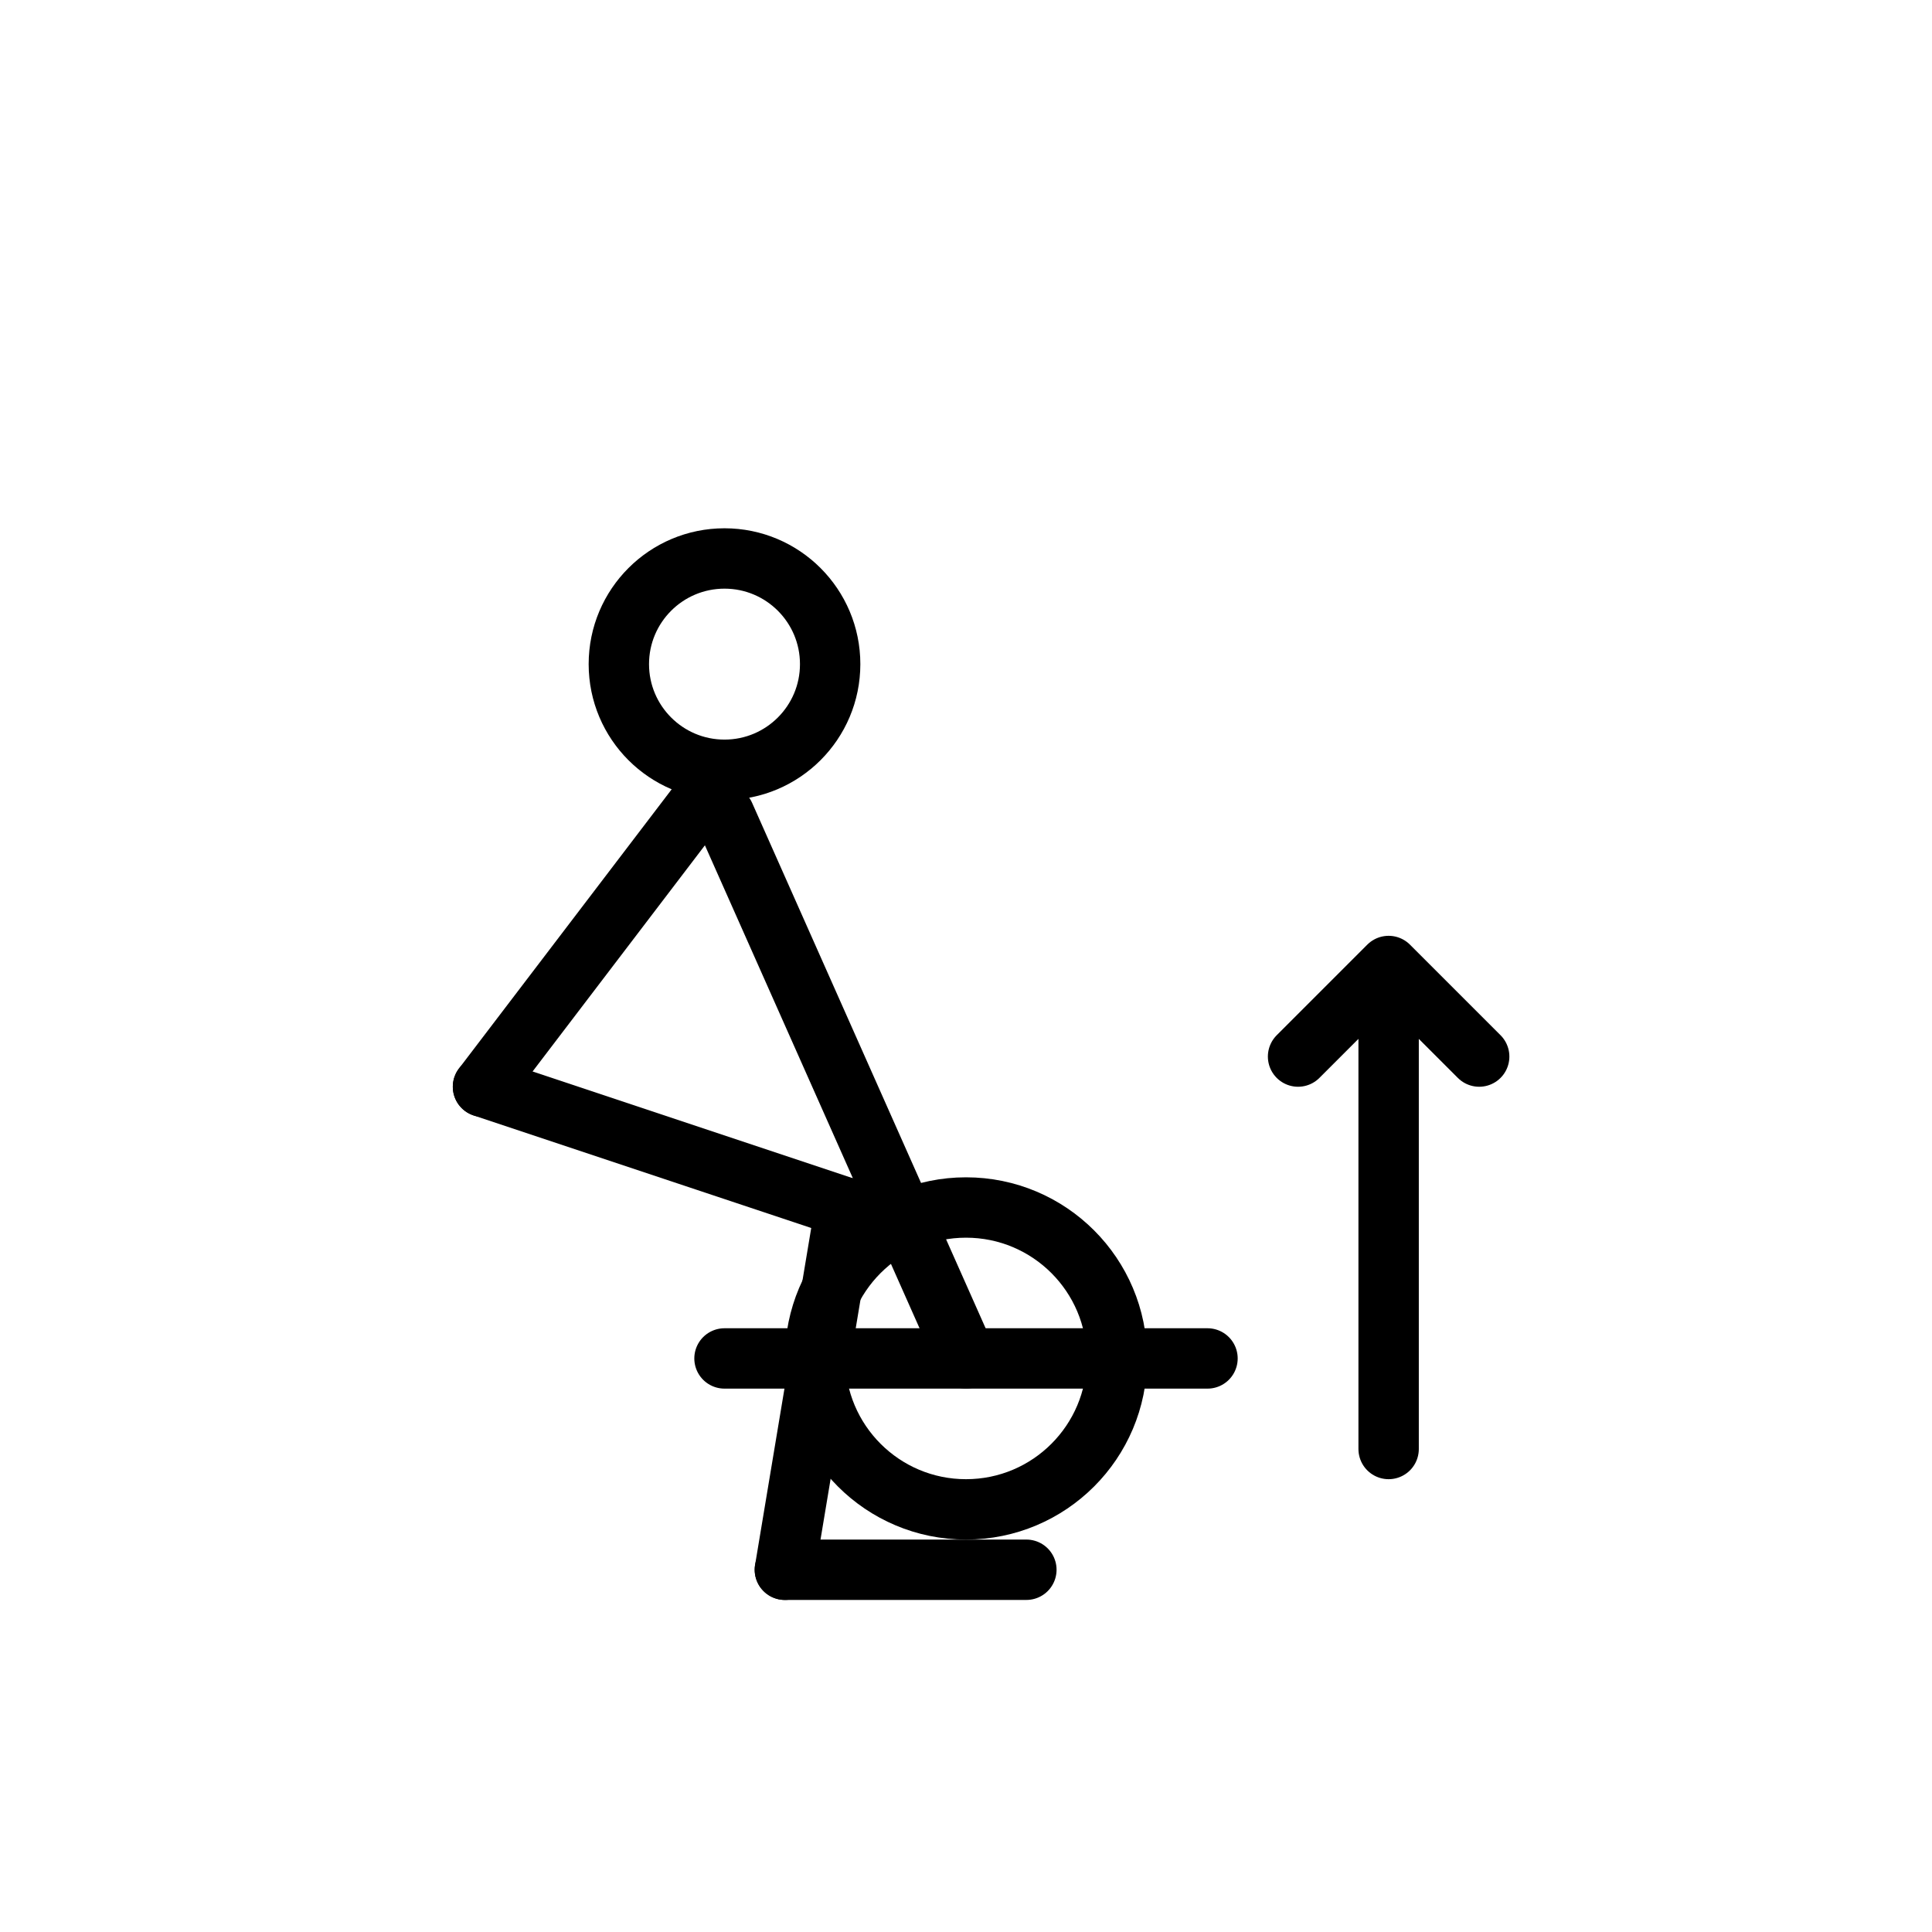
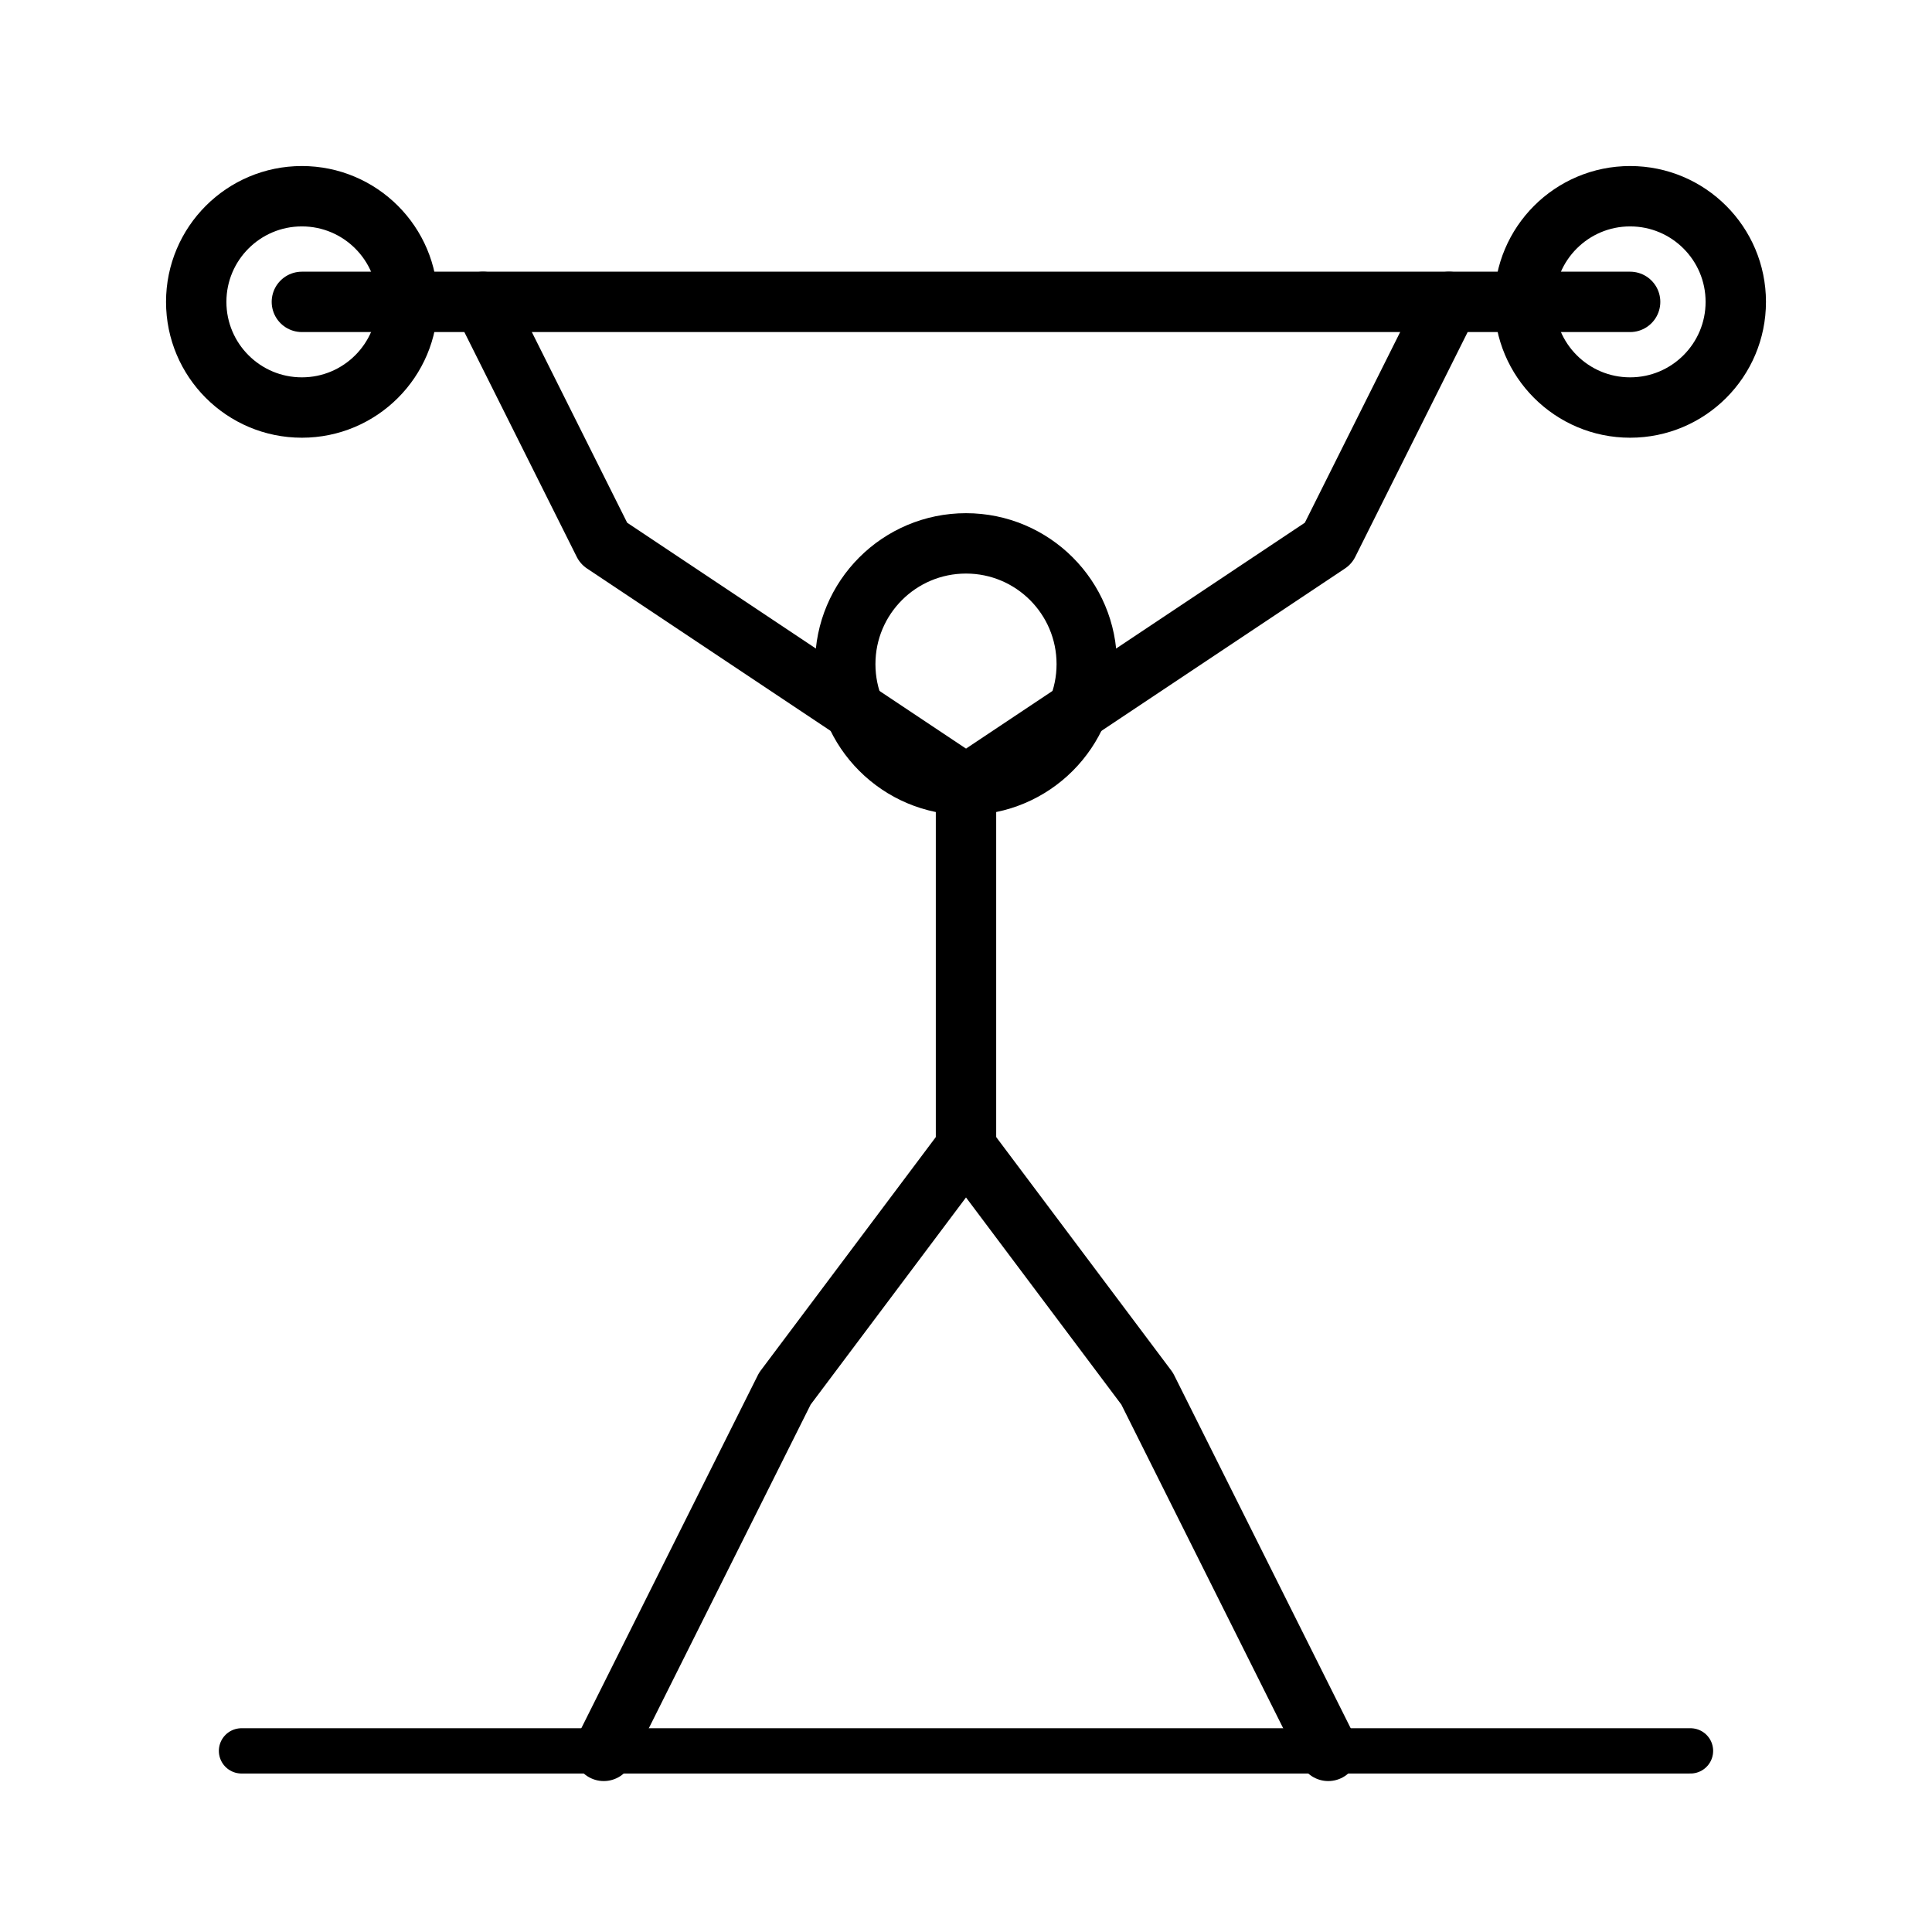
- <svg xmlns="http://www.w3.org/2000/svg" viewBox="0 0 64 64" width="64" height="64" fill="none" stroke="currentColor" stroke-width="2" stroke-linecap="round" stroke-linejoin="round">
-   <circle cx="24" cy="22" r="3.5" />
-   <line x1="24" y1="25.5" x2="16" y2="36" />
-   <line x1="16" y1="36" x2="28" y2="40" />
-   <line x1="28" y1="40" x2="26" y2="52" />
-   <line x1="26" y1="52" x2="34" y2="52" />
-   <line x1="24" y1="27" x2="32" y2="45" />
-   <circle cx="32" cy="45" r="5" />
-   <line x1="24" y1="45" x2="40" y2="45" />
-   <path d="M 46 48 L 46 32 M 43 35 L 46 32 L 49 35" />
+ <svg xmlns="http://www.w3.org/2000/svg" viewBox="0 0 64 64" fill="none" stroke="currentColor" stroke-width="2" stroke-linecap="round" stroke-linejoin="round">
+   <line x1="8" y1="58" x2="56" y2="58" stroke-width="1.5" />
+   <circle cx="32" cy="22" r="4" />
+   <line x1="32" y1="26" x2="32" y2="38" />
+   <polyline points="20,58 26,46 32,38 38,46 44,58" />
+   <line x1="10" y1="10" x2="54" y2="10" />
+   <circle cx="10" cy="10" r="3.5" />
+   <circle cx="54" cy="10" r="3.5" />
+   <polyline points="32,26 20,18 16,10" />
+   <polyline points="32,26 44,18 48,10" />
</svg>
